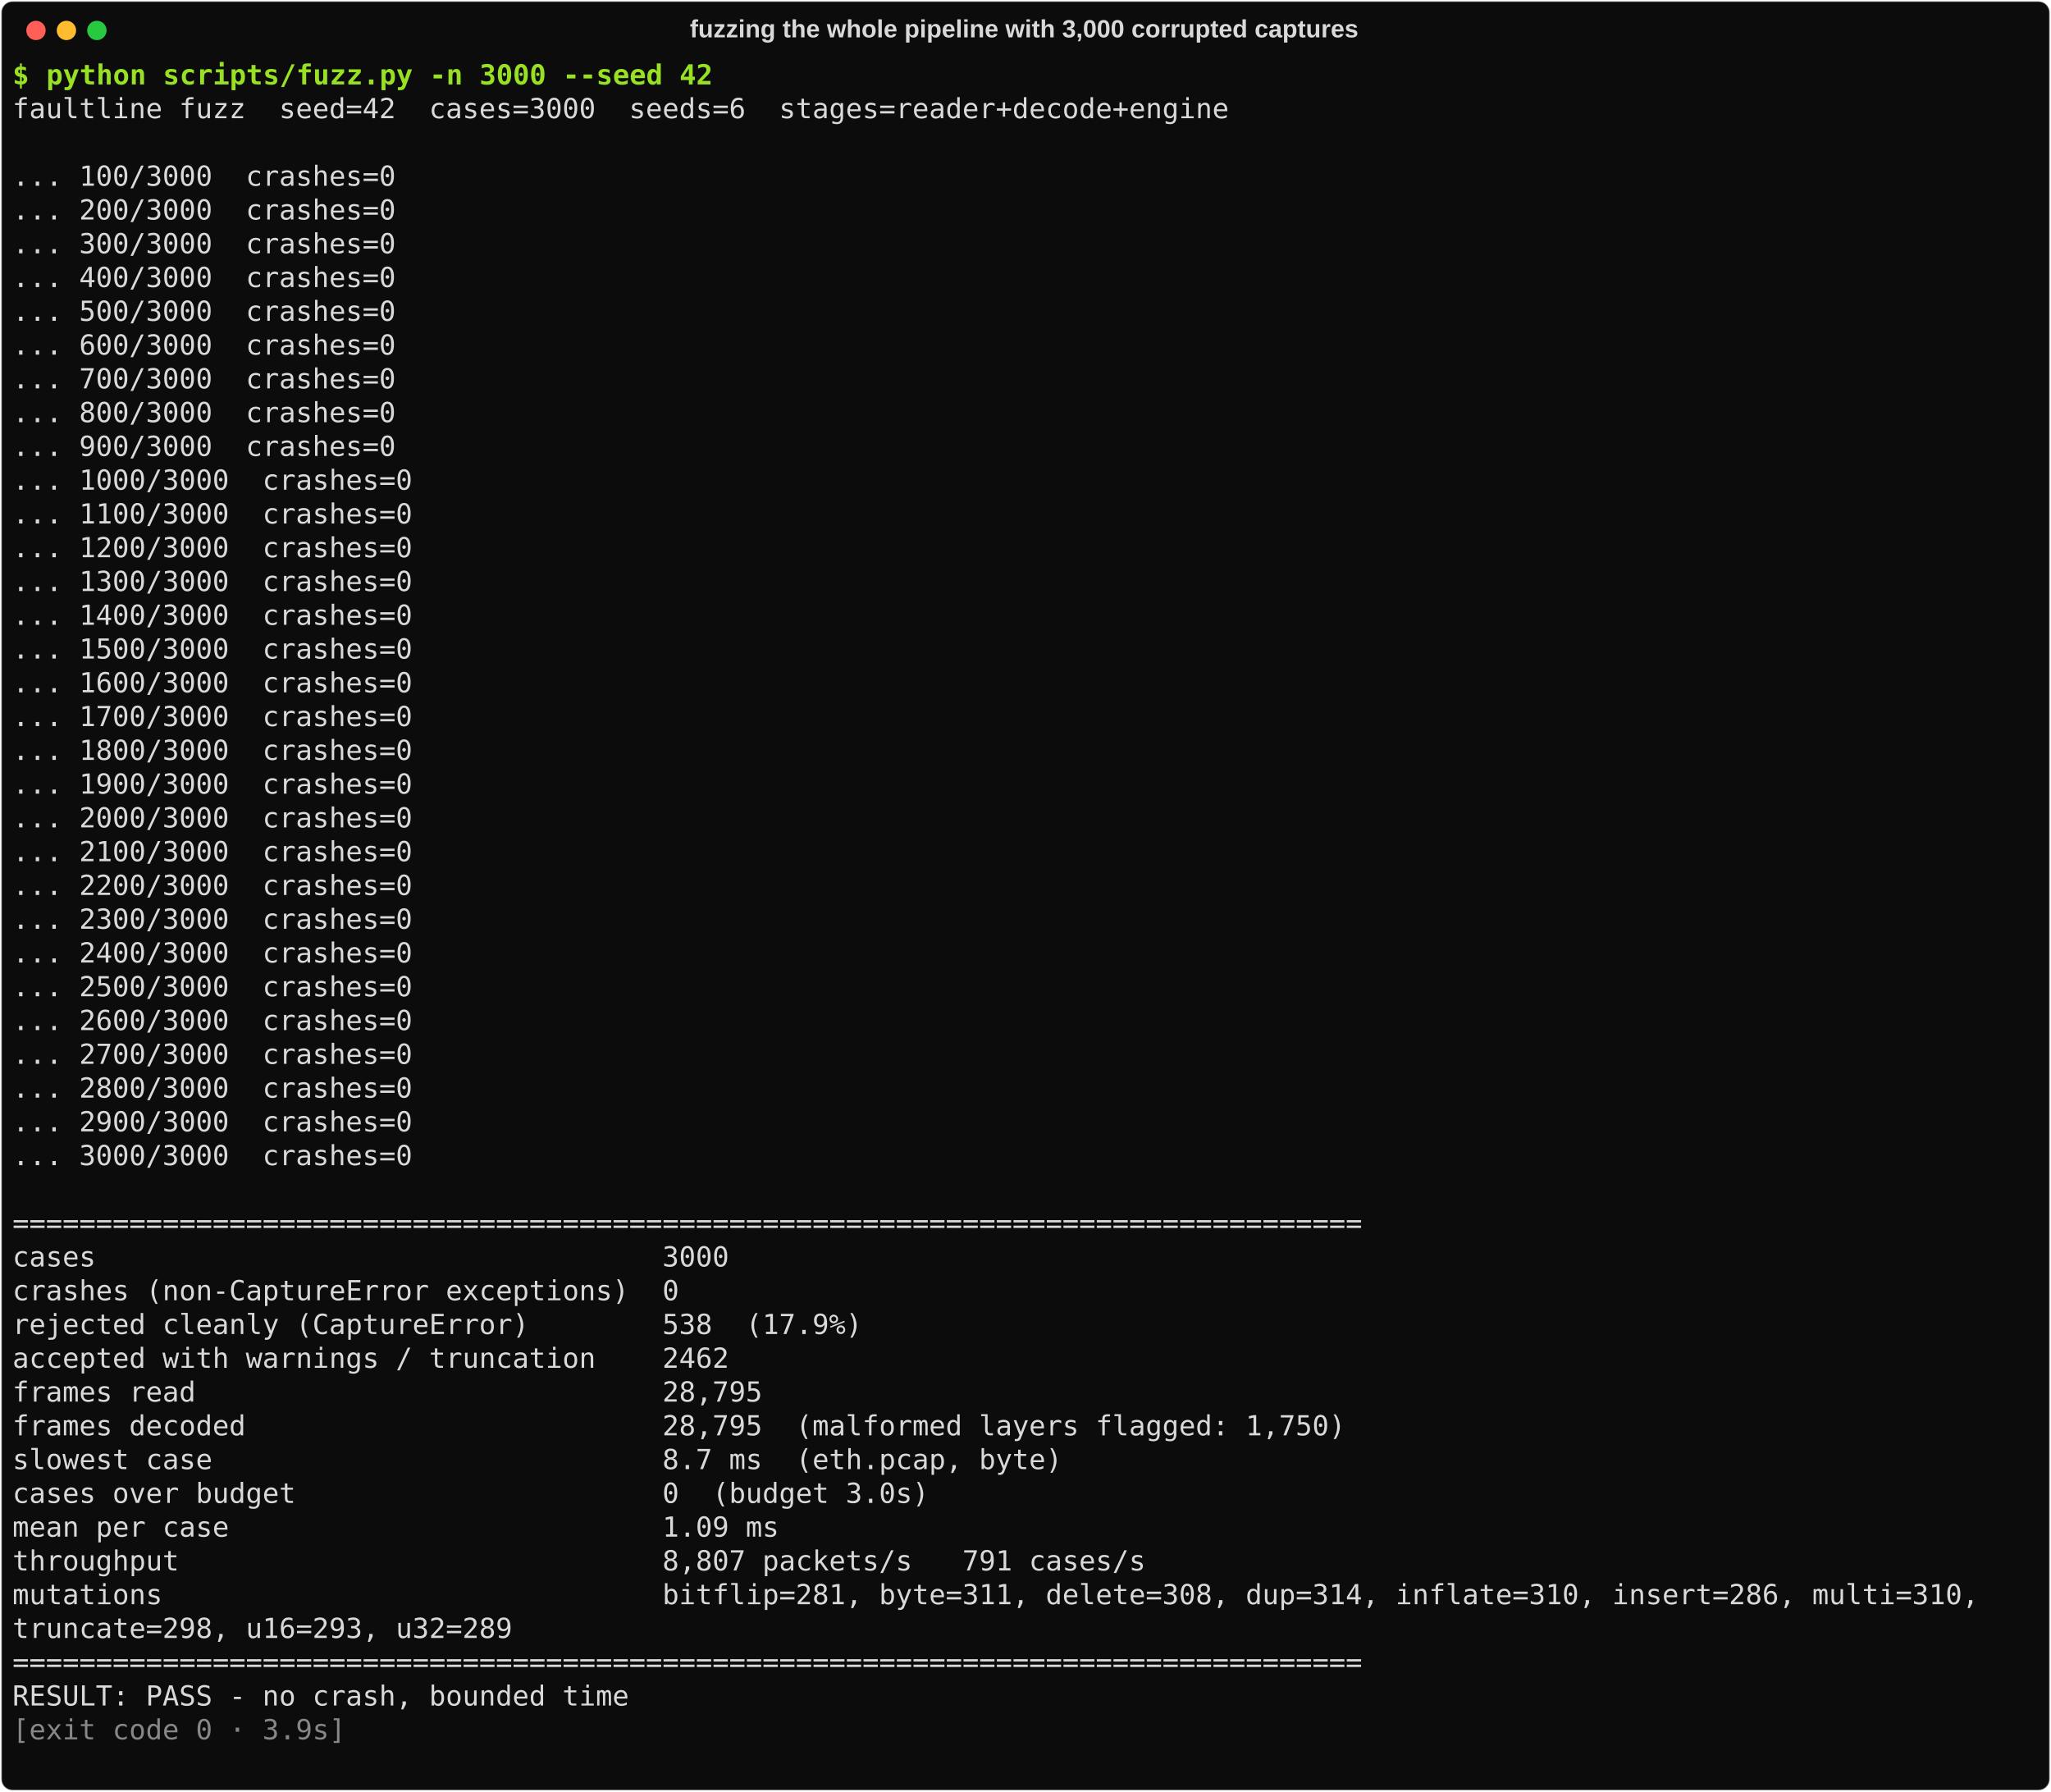
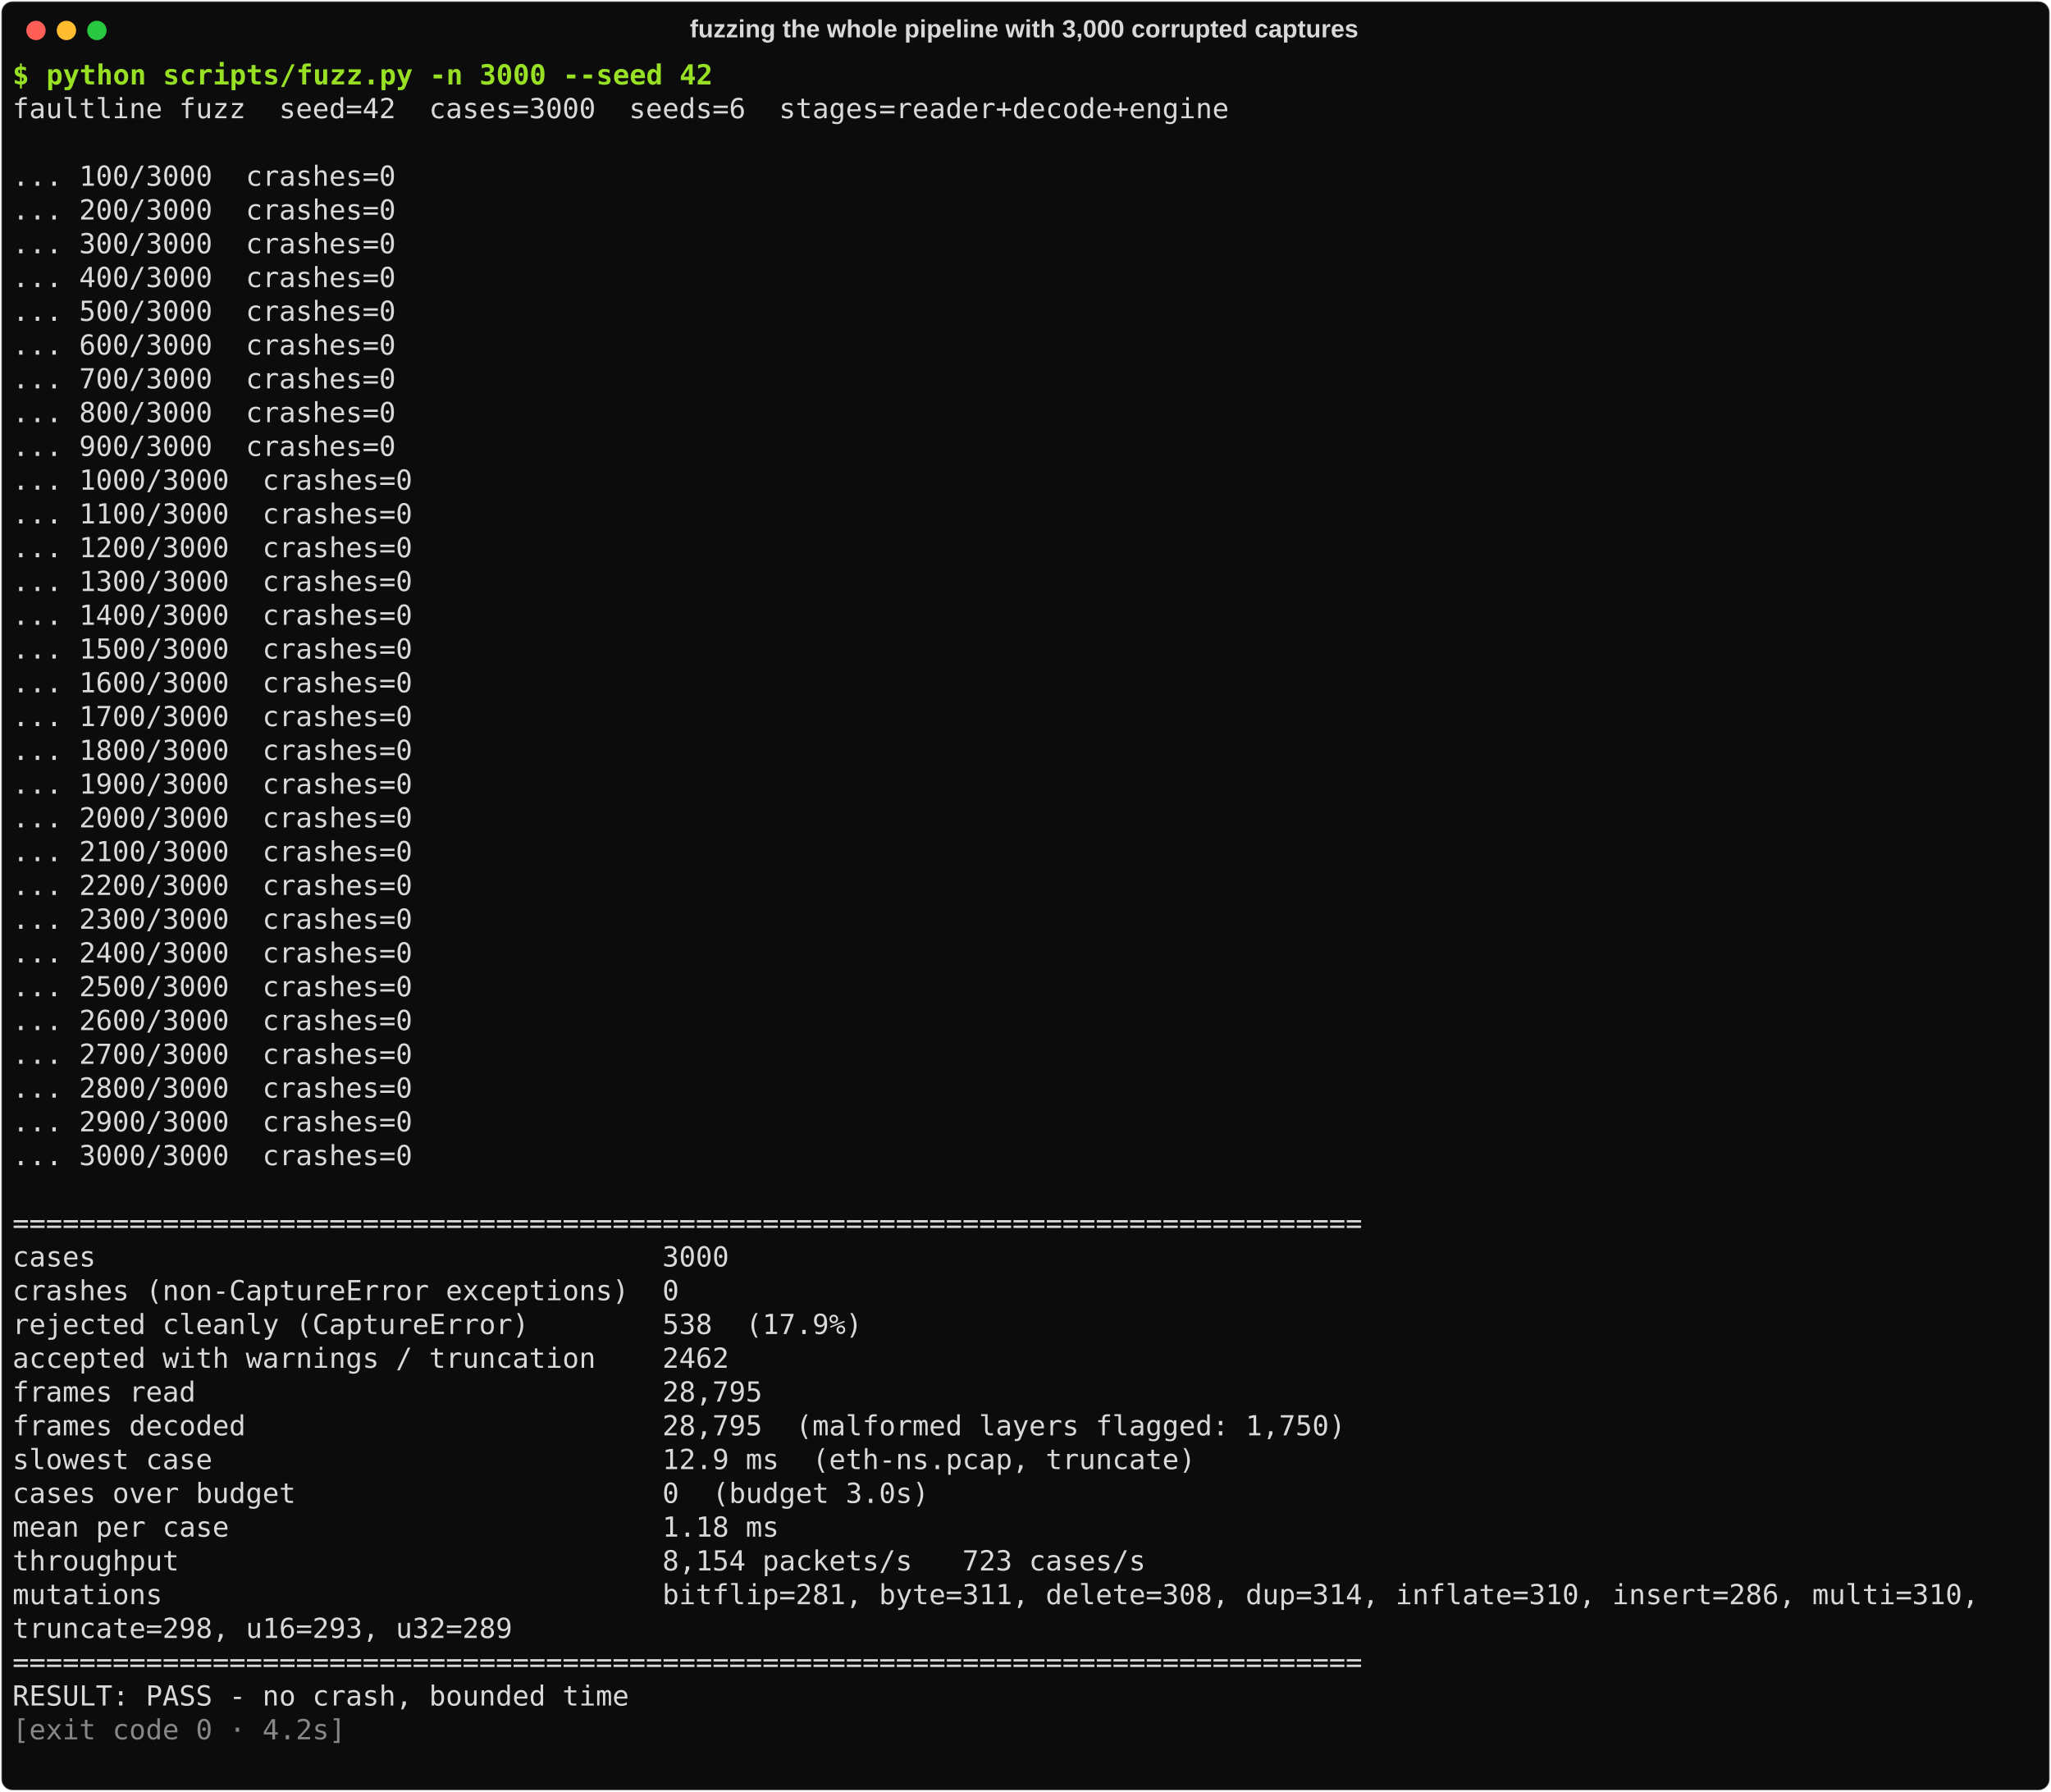
<svg xmlns="http://www.w3.org/2000/svg" class="rich-terminal" viewBox="0 0 1482 1294.4">
  <style>

    @font-face {
        font-family: "Fira Code";
        src: local("FiraCode-Regular"),
                url("https://cdnjs.cloudflare.com/ajax/libs/firacode/6.2.0/woff2/FiraCode-Regular.woff2") format("woff2"),
                url("https://cdnjs.cloudflare.com/ajax/libs/firacode/6.2.0/woff/FiraCode-Regular.woff") format("woff");
        font-style: normal;
        font-weight: 400;
    }
    @font-face {
        font-family: "Fira Code";
        src: local("FiraCode-Bold"),
                url("https://cdnjs.cloudflare.com/ajax/libs/firacode/6.2.0/woff2/FiraCode-Bold.woff2") format("woff2"),
                url("https://cdnjs.cloudflare.com/ajax/libs/firacode/6.2.0/woff/FiraCode-Bold.woff") format("woff");
        font-style: bold;
        font-weight: 700;
    }

-     .terminal-1782026931-matrix {
+     .terminal-3488519568-matrix {
        font-family: Fira Code, monospace;
        font-size: 20px;
        line-height: 24.4px;
        font-variant-east-asian: full-width;
    }

-     .terminal-1782026931-title {
+     .terminal-3488519568-title {
        font-size: 18px;
        font-weight: bold;
        font-family: arial;
    }

-     .terminal-1782026931-r1 { fill: #98e024;font-weight: bold }
- .terminal-1782026931-r2 { fill: #d9d9d9 }
- .terminal-1782026931-r3 { fill: #878787 }
+     .terminal-3488519568-r1 { fill: #98e024;font-weight: bold }
+ .terminal-3488519568-r2 { fill: #d9d9d9 }
+ .terminal-3488519568-r3 { fill: #878787 }
    </style>
  <defs>
-     <clipPath id="terminal-1782026931-clip-terminal">
+     <clipPath id="terminal-3488519568-clip-terminal">
      <rect x="0" y="0" width="1463.0" height="1243.4" />
    </clipPath>
-     <clipPath id="terminal-1782026931-line-0">
+     <clipPath id="terminal-3488519568-line-0">
      <rect x="0" y="1.5" width="1464" height="24.65" />
    </clipPath>
-     <clipPath id="terminal-1782026931-line-1">
+     <clipPath id="terminal-3488519568-line-1">
      <rect x="0" y="25.9" width="1464" height="24.65" />
    </clipPath>
-     <clipPath id="terminal-1782026931-line-2">
+     <clipPath id="terminal-3488519568-line-2">
      <rect x="0" y="50.3" width="1464" height="24.65" />
    </clipPath>
-     <clipPath id="terminal-1782026931-line-3">
+     <clipPath id="terminal-3488519568-line-3">
      <rect x="0" y="74.7" width="1464" height="24.65" />
    </clipPath>
-     <clipPath id="terminal-1782026931-line-4">
+     <clipPath id="terminal-3488519568-line-4">
      <rect x="0" y="99.1" width="1464" height="24.65" />
    </clipPath>
-     <clipPath id="terminal-1782026931-line-5">
+     <clipPath id="terminal-3488519568-line-5">
      <rect x="0" y="123.5" width="1464" height="24.65" />
    </clipPath>
-     <clipPath id="terminal-1782026931-line-6">
+     <clipPath id="terminal-3488519568-line-6">
      <rect x="0" y="147.9" width="1464" height="24.65" />
    </clipPath>
-     <clipPath id="terminal-1782026931-line-7">
+     <clipPath id="terminal-3488519568-line-7">
      <rect x="0" y="172.3" width="1464" height="24.65" />
    </clipPath>
-     <clipPath id="terminal-1782026931-line-8">
+     <clipPath id="terminal-3488519568-line-8">
      <rect x="0" y="196.7" width="1464" height="24.65" />
    </clipPath>
-     <clipPath id="terminal-1782026931-line-9">
+     <clipPath id="terminal-3488519568-line-9">
      <rect x="0" y="221.1" width="1464" height="24.65" />
    </clipPath>
-     <clipPath id="terminal-1782026931-line-10">
+     <clipPath id="terminal-3488519568-line-10">
      <rect x="0" y="245.5" width="1464" height="24.65" />
    </clipPath>
-     <clipPath id="terminal-1782026931-line-11">
+     <clipPath id="terminal-3488519568-line-11">
      <rect x="0" y="269.9" width="1464" height="24.65" />
    </clipPath>
-     <clipPath id="terminal-1782026931-line-12">
+     <clipPath id="terminal-3488519568-line-12">
      <rect x="0" y="294.3" width="1464" height="24.65" />
    </clipPath>
-     <clipPath id="terminal-1782026931-line-13">
+     <clipPath id="terminal-3488519568-line-13">
      <rect x="0" y="318.7" width="1464" height="24.65" />
    </clipPath>
-     <clipPath id="terminal-1782026931-line-14">
+     <clipPath id="terminal-3488519568-line-14">
      <rect x="0" y="343.1" width="1464" height="24.65" />
    </clipPath>
-     <clipPath id="terminal-1782026931-line-15">
+     <clipPath id="terminal-3488519568-line-15">
      <rect x="0" y="367.5" width="1464" height="24.65" />
    </clipPath>
-     <clipPath id="terminal-1782026931-line-16">
+     <clipPath id="terminal-3488519568-line-16">
      <rect x="0" y="391.9" width="1464" height="24.65" />
    </clipPath>
-     <clipPath id="terminal-1782026931-line-17">
+     <clipPath id="terminal-3488519568-line-17">
      <rect x="0" y="416.3" width="1464" height="24.65" />
    </clipPath>
-     <clipPath id="terminal-1782026931-line-18">
+     <clipPath id="terminal-3488519568-line-18">
      <rect x="0" y="440.7" width="1464" height="24.65" />
    </clipPath>
-     <clipPath id="terminal-1782026931-line-19">
+     <clipPath id="terminal-3488519568-line-19">
      <rect x="0" y="465.1" width="1464" height="24.65" />
    </clipPath>
-     <clipPath id="terminal-1782026931-line-20">
+     <clipPath id="terminal-3488519568-line-20">
      <rect x="0" y="489.5" width="1464" height="24.65" />
    </clipPath>
-     <clipPath id="terminal-1782026931-line-21">
+     <clipPath id="terminal-3488519568-line-21">
      <rect x="0" y="513.9" width="1464" height="24.65" />
    </clipPath>
-     <clipPath id="terminal-1782026931-line-22">
+     <clipPath id="terminal-3488519568-line-22">
      <rect x="0" y="538.3" width="1464" height="24.65" />
    </clipPath>
-     <clipPath id="terminal-1782026931-line-23">
+     <clipPath id="terminal-3488519568-line-23">
      <rect x="0" y="562.7" width="1464" height="24.65" />
    </clipPath>
-     <clipPath id="terminal-1782026931-line-24">
+     <clipPath id="terminal-3488519568-line-24">
      <rect x="0" y="587.1" width="1464" height="24.65" />
    </clipPath>
-     <clipPath id="terminal-1782026931-line-25">
+     <clipPath id="terminal-3488519568-line-25">
      <rect x="0" y="611.5" width="1464" height="24.65" />
    </clipPath>
-     <clipPath id="terminal-1782026931-line-26">
+     <clipPath id="terminal-3488519568-line-26">
      <rect x="0" y="635.9" width="1464" height="24.65" />
    </clipPath>
-     <clipPath id="terminal-1782026931-line-27">
+     <clipPath id="terminal-3488519568-line-27">
      <rect x="0" y="660.3" width="1464" height="24.65" />
    </clipPath>
-     <clipPath id="terminal-1782026931-line-28">
+     <clipPath id="terminal-3488519568-line-28">
      <rect x="0" y="684.7" width="1464" height="24.65" />
    </clipPath>
-     <clipPath id="terminal-1782026931-line-29">
+     <clipPath id="terminal-3488519568-line-29">
      <rect x="0" y="709.1" width="1464" height="24.65" />
    </clipPath>
-     <clipPath id="terminal-1782026931-line-30">
+     <clipPath id="terminal-3488519568-line-30">
      <rect x="0" y="733.5" width="1464" height="24.65" />
    </clipPath>
-     <clipPath id="terminal-1782026931-line-31">
+     <clipPath id="terminal-3488519568-line-31">
      <rect x="0" y="757.9" width="1464" height="24.65" />
    </clipPath>
-     <clipPath id="terminal-1782026931-line-32">
+     <clipPath id="terminal-3488519568-line-32">
      <rect x="0" y="782.3" width="1464" height="24.65" />
    </clipPath>
-     <clipPath id="terminal-1782026931-line-33">
+     <clipPath id="terminal-3488519568-line-33">
      <rect x="0" y="806.7" width="1464" height="24.65" />
    </clipPath>
-     <clipPath id="terminal-1782026931-line-34">
+     <clipPath id="terminal-3488519568-line-34">
      <rect x="0" y="831.1" width="1464" height="24.65" />
    </clipPath>
-     <clipPath id="terminal-1782026931-line-35">
+     <clipPath id="terminal-3488519568-line-35">
      <rect x="0" y="855.5" width="1464" height="24.65" />
    </clipPath>
-     <clipPath id="terminal-1782026931-line-36">
+     <clipPath id="terminal-3488519568-line-36">
      <rect x="0" y="879.9" width="1464" height="24.65" />
    </clipPath>
-     <clipPath id="terminal-1782026931-line-37">
+     <clipPath id="terminal-3488519568-line-37">
      <rect x="0" y="904.3" width="1464" height="24.65" />
    </clipPath>
-     <clipPath id="terminal-1782026931-line-38">
+     <clipPath id="terminal-3488519568-line-38">
      <rect x="0" y="928.7" width="1464" height="24.65" />
    </clipPath>
-     <clipPath id="terminal-1782026931-line-39">
+     <clipPath id="terminal-3488519568-line-39">
      <rect x="0" y="953.1" width="1464" height="24.65" />
    </clipPath>
-     <clipPath id="terminal-1782026931-line-40">
+     <clipPath id="terminal-3488519568-line-40">
      <rect x="0" y="977.5" width="1464" height="24.65" />
    </clipPath>
-     <clipPath id="terminal-1782026931-line-41">
+     <clipPath id="terminal-3488519568-line-41">
      <rect x="0" y="1001.9" width="1464" height="24.65" />
    </clipPath>
-     <clipPath id="terminal-1782026931-line-42">
+     <clipPath id="terminal-3488519568-line-42">
      <rect x="0" y="1026.3" width="1464" height="24.65" />
    </clipPath>
-     <clipPath id="terminal-1782026931-line-43">
+     <clipPath id="terminal-3488519568-line-43">
      <rect x="0" y="1050.7" width="1464" height="24.65" />
    </clipPath>
-     <clipPath id="terminal-1782026931-line-44">
+     <clipPath id="terminal-3488519568-line-44">
      <rect x="0" y="1075.1" width="1464" height="24.65" />
    </clipPath>
-     <clipPath id="terminal-1782026931-line-45">
+     <clipPath id="terminal-3488519568-line-45">
      <rect x="0" y="1099.5" width="1464" height="24.65" />
    </clipPath>
-     <clipPath id="terminal-1782026931-line-46">
+     <clipPath id="terminal-3488519568-line-46">
      <rect x="0" y="1123.9" width="1464" height="24.65" />
    </clipPath>
-     <clipPath id="terminal-1782026931-line-47">
+     <clipPath id="terminal-3488519568-line-47">
      <rect x="0" y="1148.3" width="1464" height="24.65" />
    </clipPath>
-     <clipPath id="terminal-1782026931-line-48">
+     <clipPath id="terminal-3488519568-line-48">
      <rect x="0" y="1172.7" width="1464" height="24.65" />
    </clipPath>
-     <clipPath id="terminal-1782026931-line-49">
+     <clipPath id="terminal-3488519568-line-49">
      <rect x="0" y="1197.1" width="1464" height="24.65" />
    </clipPath>
  </defs>
  <rect fill="#0c0c0c" stroke="rgba(255,255,255,0.35)" stroke-width="1" x="1" y="1" width="1480" height="1292.4" rx="8" />
-   <text class="terminal-1782026931-title" fill="#d9d9d9" text-anchor="middle" x="740" y="27">fuzzing the whole pipeline with 3,000 corrupted captures</text>
+   <text class="terminal-3488519568-title" fill="#d9d9d9" text-anchor="middle" x="740" y="27">fuzzing the whole pipeline with 3,000 corrupted captures</text>
  <g transform="translate(26,22)">
    <circle cx="0" cy="0" r="7" fill="#ff5f57" />
    <circle cx="22" cy="0" r="7" fill="#febc2e" />
    <circle cx="44" cy="0" r="7" fill="#28c840" />
  </g>
-   <g transform="translate(9, 41)" clip-path="url(#terminal-1782026931-clip-terminal)">
-     <g class="terminal-1782026931-matrix">
-       <text class="terminal-1782026931-r1" x="0" y="20" textLength="24.4" clip-path="url(#terminal-1782026931-line-0)">$ </text>
-       <text class="terminal-1782026931-r1" x="24.4" y="20" textLength="488" clip-path="url(#terminal-1782026931-line-0)">python scripts/fuzz.py -n 3000 --seed 42</text>
-       <text class="terminal-1782026931-r2" x="1464" y="20" textLength="12.2" clip-path="url(#terminal-1782026931-line-0)">
- </text>
-       <text class="terminal-1782026931-r2" x="0" y="44.4" textLength="890.6" clip-path="url(#terminal-1782026931-line-1)">faultline fuzz  seed=42  cases=3000  seeds=6  stages=reader+decode+engine</text>
-       <text class="terminal-1782026931-r2" x="1464" y="44.4" textLength="12.2" clip-path="url(#terminal-1782026931-line-1)">
- </text>
-       <text class="terminal-1782026931-r2" x="1464" y="68.8" textLength="12.2" clip-path="url(#terminal-1782026931-line-2)">
- </text>
-       <text class="terminal-1782026931-r2" x="0" y="93.2" textLength="305" clip-path="url(#terminal-1782026931-line-3)">  ... 100/3000  crashes=0</text>
-       <text class="terminal-1782026931-r2" x="1464" y="93.2" textLength="12.2" clip-path="url(#terminal-1782026931-line-3)">
- </text>
-       <text class="terminal-1782026931-r2" x="0" y="117.6" textLength="305" clip-path="url(#terminal-1782026931-line-4)">  ... 200/3000  crashes=0</text>
-       <text class="terminal-1782026931-r2" x="1464" y="117.6" textLength="12.2" clip-path="url(#terminal-1782026931-line-4)">
- </text>
-       <text class="terminal-1782026931-r2" x="0" y="142" textLength="305" clip-path="url(#terminal-1782026931-line-5)">  ... 300/3000  crashes=0</text>
-       <text class="terminal-1782026931-r2" x="1464" y="142" textLength="12.2" clip-path="url(#terminal-1782026931-line-5)">
- </text>
-       <text class="terminal-1782026931-r2" x="0" y="166.4" textLength="305" clip-path="url(#terminal-1782026931-line-6)">  ... 400/3000  crashes=0</text>
-       <text class="terminal-1782026931-r2" x="1464" y="166.4" textLength="12.2" clip-path="url(#terminal-1782026931-line-6)">
- </text>
-       <text class="terminal-1782026931-r2" x="0" y="190.8" textLength="305" clip-path="url(#terminal-1782026931-line-7)">  ... 500/3000  crashes=0</text>
-       <text class="terminal-1782026931-r2" x="1464" y="190.8" textLength="12.2" clip-path="url(#terminal-1782026931-line-7)">
- </text>
-       <text class="terminal-1782026931-r2" x="0" y="215.2" textLength="305" clip-path="url(#terminal-1782026931-line-8)">  ... 600/3000  crashes=0</text>
-       <text class="terminal-1782026931-r2" x="1464" y="215.2" textLength="12.2" clip-path="url(#terminal-1782026931-line-8)">
- </text>
-       <text class="terminal-1782026931-r2" x="0" y="239.6" textLength="305" clip-path="url(#terminal-1782026931-line-9)">  ... 700/3000  crashes=0</text>
-       <text class="terminal-1782026931-r2" x="1464" y="239.6" textLength="12.2" clip-path="url(#terminal-1782026931-line-9)">
- </text>
-       <text class="terminal-1782026931-r2" x="0" y="264" textLength="305" clip-path="url(#terminal-1782026931-line-10)">  ... 800/3000  crashes=0</text>
-       <text class="terminal-1782026931-r2" x="1464" y="264" textLength="12.2" clip-path="url(#terminal-1782026931-line-10)">
- </text>
-       <text class="terminal-1782026931-r2" x="0" y="288.4" textLength="305" clip-path="url(#terminal-1782026931-line-11)">  ... 900/3000  crashes=0</text>
-       <text class="terminal-1782026931-r2" x="1464" y="288.4" textLength="12.2" clip-path="url(#terminal-1782026931-line-11)">
- </text>
-       <text class="terminal-1782026931-r2" x="0" y="312.8" textLength="317.2" clip-path="url(#terminal-1782026931-line-12)">  ... 1000/3000  crashes=0</text>
-       <text class="terminal-1782026931-r2" x="1464" y="312.8" textLength="12.2" clip-path="url(#terminal-1782026931-line-12)">
- </text>
-       <text class="terminal-1782026931-r2" x="0" y="337.2" textLength="317.2" clip-path="url(#terminal-1782026931-line-13)">  ... 1100/3000  crashes=0</text>
-       <text class="terminal-1782026931-r2" x="1464" y="337.2" textLength="12.2" clip-path="url(#terminal-1782026931-line-13)">
- </text>
-       <text class="terminal-1782026931-r2" x="0" y="361.6" textLength="317.2" clip-path="url(#terminal-1782026931-line-14)">  ... 1200/3000  crashes=0</text>
-       <text class="terminal-1782026931-r2" x="1464" y="361.6" textLength="12.2" clip-path="url(#terminal-1782026931-line-14)">
- </text>
-       <text class="terminal-1782026931-r2" x="0" y="386" textLength="317.2" clip-path="url(#terminal-1782026931-line-15)">  ... 1300/3000  crashes=0</text>
-       <text class="terminal-1782026931-r2" x="1464" y="386" textLength="12.2" clip-path="url(#terminal-1782026931-line-15)">
- </text>
-       <text class="terminal-1782026931-r2" x="0" y="410.4" textLength="317.2" clip-path="url(#terminal-1782026931-line-16)">  ... 1400/3000  crashes=0</text>
-       <text class="terminal-1782026931-r2" x="1464" y="410.4" textLength="12.2" clip-path="url(#terminal-1782026931-line-16)">
- </text>
-       <text class="terminal-1782026931-r2" x="0" y="434.8" textLength="317.2" clip-path="url(#terminal-1782026931-line-17)">  ... 1500/3000  crashes=0</text>
-       <text class="terminal-1782026931-r2" x="1464" y="434.8" textLength="12.2" clip-path="url(#terminal-1782026931-line-17)">
- </text>
-       <text class="terminal-1782026931-r2" x="0" y="459.2" textLength="317.2" clip-path="url(#terminal-1782026931-line-18)">  ... 1600/3000  crashes=0</text>
-       <text class="terminal-1782026931-r2" x="1464" y="459.2" textLength="12.2" clip-path="url(#terminal-1782026931-line-18)">
- </text>
-       <text class="terminal-1782026931-r2" x="0" y="483.6" textLength="317.2" clip-path="url(#terminal-1782026931-line-19)">  ... 1700/3000  crashes=0</text>
-       <text class="terminal-1782026931-r2" x="1464" y="483.6" textLength="12.2" clip-path="url(#terminal-1782026931-line-19)">
- </text>
-       <text class="terminal-1782026931-r2" x="0" y="508" textLength="317.2" clip-path="url(#terminal-1782026931-line-20)">  ... 1800/3000  crashes=0</text>
-       <text class="terminal-1782026931-r2" x="1464" y="508" textLength="12.2" clip-path="url(#terminal-1782026931-line-20)">
- </text>
-       <text class="terminal-1782026931-r2" x="0" y="532.4" textLength="317.2" clip-path="url(#terminal-1782026931-line-21)">  ... 1900/3000  crashes=0</text>
-       <text class="terminal-1782026931-r2" x="1464" y="532.4" textLength="12.2" clip-path="url(#terminal-1782026931-line-21)">
- </text>
-       <text class="terminal-1782026931-r2" x="0" y="556.8" textLength="317.2" clip-path="url(#terminal-1782026931-line-22)">  ... 2000/3000  crashes=0</text>
-       <text class="terminal-1782026931-r2" x="1464" y="556.8" textLength="12.2" clip-path="url(#terminal-1782026931-line-22)">
- </text>
-       <text class="terminal-1782026931-r2" x="0" y="581.2" textLength="317.2" clip-path="url(#terminal-1782026931-line-23)">  ... 2100/3000  crashes=0</text>
-       <text class="terminal-1782026931-r2" x="1464" y="581.2" textLength="12.2" clip-path="url(#terminal-1782026931-line-23)">
- </text>
-       <text class="terminal-1782026931-r2" x="0" y="605.6" textLength="317.2" clip-path="url(#terminal-1782026931-line-24)">  ... 2200/3000  crashes=0</text>
-       <text class="terminal-1782026931-r2" x="1464" y="605.6" textLength="12.2" clip-path="url(#terminal-1782026931-line-24)">
- </text>
-       <text class="terminal-1782026931-r2" x="0" y="630" textLength="317.2" clip-path="url(#terminal-1782026931-line-25)">  ... 2300/3000  crashes=0</text>
-       <text class="terminal-1782026931-r2" x="1464" y="630" textLength="12.2" clip-path="url(#terminal-1782026931-line-25)">
- </text>
-       <text class="terminal-1782026931-r2" x="0" y="654.4" textLength="317.2" clip-path="url(#terminal-1782026931-line-26)">  ... 2400/3000  crashes=0</text>
-       <text class="terminal-1782026931-r2" x="1464" y="654.4" textLength="12.2" clip-path="url(#terminal-1782026931-line-26)">
- </text>
-       <text class="terminal-1782026931-r2" x="0" y="678.8" textLength="317.2" clip-path="url(#terminal-1782026931-line-27)">  ... 2500/3000  crashes=0</text>
-       <text class="terminal-1782026931-r2" x="1464" y="678.8" textLength="12.2" clip-path="url(#terminal-1782026931-line-27)">
- </text>
-       <text class="terminal-1782026931-r2" x="0" y="703.2" textLength="317.2" clip-path="url(#terminal-1782026931-line-28)">  ... 2600/3000  crashes=0</text>
-       <text class="terminal-1782026931-r2" x="1464" y="703.2" textLength="12.2" clip-path="url(#terminal-1782026931-line-28)">
- </text>
-       <text class="terminal-1782026931-r2" x="0" y="727.6" textLength="317.2" clip-path="url(#terminal-1782026931-line-29)">  ... 2700/3000  crashes=0</text>
-       <text class="terminal-1782026931-r2" x="1464" y="727.6" textLength="12.2" clip-path="url(#terminal-1782026931-line-29)">
- </text>
-       <text class="terminal-1782026931-r2" x="0" y="752" textLength="317.2" clip-path="url(#terminal-1782026931-line-30)">  ... 2800/3000  crashes=0</text>
-       <text class="terminal-1782026931-r2" x="1464" y="752" textLength="12.2" clip-path="url(#terminal-1782026931-line-30)">
- </text>
-       <text class="terminal-1782026931-r2" x="0" y="776.4" textLength="317.2" clip-path="url(#terminal-1782026931-line-31)">  ... 2900/3000  crashes=0</text>
-       <text class="terminal-1782026931-r2" x="1464" y="776.4" textLength="12.2" clip-path="url(#terminal-1782026931-line-31)">
- </text>
-       <text class="terminal-1782026931-r2" x="0" y="800.8" textLength="317.2" clip-path="url(#terminal-1782026931-line-32)">  ... 3000/3000  crashes=0</text>
-       <text class="terminal-1782026931-r2" x="1464" y="800.8" textLength="12.2" clip-path="url(#terminal-1782026931-line-32)">
- </text>
-       <text class="terminal-1782026931-r2" x="1464" y="825.2" textLength="12.2" clip-path="url(#terminal-1782026931-line-33)">
- </text>
-       <text class="terminal-1782026931-r2" x="0" y="849.6" textLength="988.2" clip-path="url(#terminal-1782026931-line-34)">=================================================================================</text>
-       <text class="terminal-1782026931-r2" x="1464" y="849.6" textLength="12.2" clip-path="url(#terminal-1782026931-line-34)">
- </text>
-       <text class="terminal-1782026931-r2" x="0" y="874" textLength="524.6" clip-path="url(#terminal-1782026931-line-35)">cases                                  3000</text>
-       <text class="terminal-1782026931-r2" x="1464" y="874" textLength="12.2" clip-path="url(#terminal-1782026931-line-35)">
- </text>
-       <text class="terminal-1782026931-r2" x="0" y="898.4" textLength="488" clip-path="url(#terminal-1782026931-line-36)">crashes (non-CaptureError exceptions)  0</text>
-       <text class="terminal-1782026931-r2" x="1464" y="898.4" textLength="12.2" clip-path="url(#terminal-1782026931-line-36)">
- </text>
-       <text class="terminal-1782026931-r2" x="0" y="922.8" textLength="622.2" clip-path="url(#terminal-1782026931-line-37)">rejected cleanly (CaptureError)        538  (17.9%)</text>
-       <text class="terminal-1782026931-r2" x="1464" y="922.8" textLength="12.2" clip-path="url(#terminal-1782026931-line-37)">
- </text>
-       <text class="terminal-1782026931-r2" x="0" y="947.2" textLength="524.6" clip-path="url(#terminal-1782026931-line-38)">accepted with warnings / truncation    2462</text>
-       <text class="terminal-1782026931-r2" x="1464" y="947.2" textLength="12.2" clip-path="url(#terminal-1782026931-line-38)">
- </text>
-       <text class="terminal-1782026931-r2" x="0" y="971.6" textLength="549" clip-path="url(#terminal-1782026931-line-39)">frames read                            28,795</text>
-       <text class="terminal-1782026931-r2" x="1464" y="971.6" textLength="12.2" clip-path="url(#terminal-1782026931-line-39)">
- </text>
-       <text class="terminal-1782026931-r2" x="0" y="996" textLength="976" clip-path="url(#terminal-1782026931-line-40)">frames decoded                         28,795  (malformed layers flagged: 1,750)</text>
-       <text class="terminal-1782026931-r2" x="1464" y="996" textLength="12.2" clip-path="url(#terminal-1782026931-line-40)">
- </text>
-       <text class="terminal-1782026931-r2" x="0" y="1020.4" textLength="768.6" clip-path="url(#terminal-1782026931-line-41)">slowest case                           8.7 ms  (eth.pcap, byte)</text>
-       <text class="terminal-1782026931-r2" x="1464" y="1020.4" textLength="12.2" clip-path="url(#terminal-1782026931-line-41)">
- </text>
-       <text class="terminal-1782026931-r2" x="0" y="1044.8" textLength="671" clip-path="url(#terminal-1782026931-line-42)">cases over budget                      0  (budget 3.0s)</text>
-       <text class="terminal-1782026931-r2" x="1464" y="1044.8" textLength="12.2" clip-path="url(#terminal-1782026931-line-42)">
- </text>
-       <text class="terminal-1782026931-r2" x="0" y="1069.2" textLength="561.2" clip-path="url(#terminal-1782026931-line-43)">mean per case                          1.09 ms</text>
-       <text class="terminal-1782026931-r2" x="1464" y="1069.2" textLength="12.2" clip-path="url(#terminal-1782026931-line-43)">
- </text>
-       <text class="terminal-1782026931-r2" x="0" y="1093.6" textLength="829.6" clip-path="url(#terminal-1782026931-line-44)">throughput                             8,807 packets/s   791 cases/s</text>
-       <text class="terminal-1782026931-r2" x="1464" y="1093.6" textLength="12.2" clip-path="url(#terminal-1782026931-line-44)">
- </text>
-       <text class="terminal-1782026931-r2" x="0" y="1118" textLength="1451.8" clip-path="url(#terminal-1782026931-line-45)">mutations                              bitflip=281, byte=311, delete=308, dup=314, inflate=310, insert=286, multi=310, </text>
-       <text class="terminal-1782026931-r2" x="1464" y="1118" textLength="12.2" clip-path="url(#terminal-1782026931-line-45)">
- </text>
-       <text class="terminal-1782026931-r2" x="0" y="1142.4" textLength="366" clip-path="url(#terminal-1782026931-line-46)">truncate=298, u16=293, u32=289</text>
-       <text class="terminal-1782026931-r2" x="1464" y="1142.4" textLength="12.2" clip-path="url(#terminal-1782026931-line-46)">
- </text>
-       <text class="terminal-1782026931-r2" x="0" y="1166.8" textLength="988.2" clip-path="url(#terminal-1782026931-line-47)">=================================================================================</text>
-       <text class="terminal-1782026931-r2" x="1464" y="1166.8" textLength="12.2" clip-path="url(#terminal-1782026931-line-47)">
- </text>
-       <text class="terminal-1782026931-r2" x="0" y="1191.2" textLength="451.4" clip-path="url(#terminal-1782026931-line-48)">RESULT: PASS - no crash, bounded time</text>
-       <text class="terminal-1782026931-r2" x="1464" y="1191.2" textLength="12.2" clip-path="url(#terminal-1782026931-line-48)">
- </text>
-       <text class="terminal-1782026931-r3" x="0" y="1215.6" textLength="244" clip-path="url(#terminal-1782026931-line-49)">[exit code 0 · 3.9s]</text>
-       <text class="terminal-1782026931-r2" x="1464" y="1215.6" textLength="12.2" clip-path="url(#terminal-1782026931-line-49)">
- </text>
-       <text class="terminal-1782026931-r2" x="1464" y="1240" textLength="12.2" clip-path="url(#terminal-1782026931-line-50)">
+   <g transform="translate(9, 41)" clip-path="url(#terminal-3488519568-clip-terminal)">
+     <g class="terminal-3488519568-matrix">
+       <text class="terminal-3488519568-r1" x="0" y="20" textLength="24.4" clip-path="url(#terminal-3488519568-line-0)">$ </text>
+       <text class="terminal-3488519568-r1" x="24.4" y="20" textLength="488" clip-path="url(#terminal-3488519568-line-0)">python scripts/fuzz.py -n 3000 --seed 42</text>
+       <text class="terminal-3488519568-r2" x="1464" y="20" textLength="12.2" clip-path="url(#terminal-3488519568-line-0)">
+ </text>
+       <text class="terminal-3488519568-r2" x="0" y="44.4" textLength="890.6" clip-path="url(#terminal-3488519568-line-1)">faultline fuzz  seed=42  cases=3000  seeds=6  stages=reader+decode+engine</text>
+       <text class="terminal-3488519568-r2" x="1464" y="44.4" textLength="12.2" clip-path="url(#terminal-3488519568-line-1)">
+ </text>
+       <text class="terminal-3488519568-r2" x="1464" y="68.8" textLength="12.2" clip-path="url(#terminal-3488519568-line-2)">
+ </text>
+       <text class="terminal-3488519568-r2" x="0" y="93.2" textLength="305" clip-path="url(#terminal-3488519568-line-3)">  ... 100/3000  crashes=0</text>
+       <text class="terminal-3488519568-r2" x="1464" y="93.2" textLength="12.2" clip-path="url(#terminal-3488519568-line-3)">
+ </text>
+       <text class="terminal-3488519568-r2" x="0" y="117.6" textLength="305" clip-path="url(#terminal-3488519568-line-4)">  ... 200/3000  crashes=0</text>
+       <text class="terminal-3488519568-r2" x="1464" y="117.6" textLength="12.2" clip-path="url(#terminal-3488519568-line-4)">
+ </text>
+       <text class="terminal-3488519568-r2" x="0" y="142" textLength="305" clip-path="url(#terminal-3488519568-line-5)">  ... 300/3000  crashes=0</text>
+       <text class="terminal-3488519568-r2" x="1464" y="142" textLength="12.2" clip-path="url(#terminal-3488519568-line-5)">
+ </text>
+       <text class="terminal-3488519568-r2" x="0" y="166.4" textLength="305" clip-path="url(#terminal-3488519568-line-6)">  ... 400/3000  crashes=0</text>
+       <text class="terminal-3488519568-r2" x="1464" y="166.4" textLength="12.2" clip-path="url(#terminal-3488519568-line-6)">
+ </text>
+       <text class="terminal-3488519568-r2" x="0" y="190.8" textLength="305" clip-path="url(#terminal-3488519568-line-7)">  ... 500/3000  crashes=0</text>
+       <text class="terminal-3488519568-r2" x="1464" y="190.8" textLength="12.2" clip-path="url(#terminal-3488519568-line-7)">
+ </text>
+       <text class="terminal-3488519568-r2" x="0" y="215.2" textLength="305" clip-path="url(#terminal-3488519568-line-8)">  ... 600/3000  crashes=0</text>
+       <text class="terminal-3488519568-r2" x="1464" y="215.2" textLength="12.2" clip-path="url(#terminal-3488519568-line-8)">
+ </text>
+       <text class="terminal-3488519568-r2" x="0" y="239.6" textLength="305" clip-path="url(#terminal-3488519568-line-9)">  ... 700/3000  crashes=0</text>
+       <text class="terminal-3488519568-r2" x="1464" y="239.6" textLength="12.2" clip-path="url(#terminal-3488519568-line-9)">
+ </text>
+       <text class="terminal-3488519568-r2" x="0" y="264" textLength="305" clip-path="url(#terminal-3488519568-line-10)">  ... 800/3000  crashes=0</text>
+       <text class="terminal-3488519568-r2" x="1464" y="264" textLength="12.2" clip-path="url(#terminal-3488519568-line-10)">
+ </text>
+       <text class="terminal-3488519568-r2" x="0" y="288.4" textLength="305" clip-path="url(#terminal-3488519568-line-11)">  ... 900/3000  crashes=0</text>
+       <text class="terminal-3488519568-r2" x="1464" y="288.4" textLength="12.2" clip-path="url(#terminal-3488519568-line-11)">
+ </text>
+       <text class="terminal-3488519568-r2" x="0" y="312.8" textLength="317.2" clip-path="url(#terminal-3488519568-line-12)">  ... 1000/3000  crashes=0</text>
+       <text class="terminal-3488519568-r2" x="1464" y="312.8" textLength="12.2" clip-path="url(#terminal-3488519568-line-12)">
+ </text>
+       <text class="terminal-3488519568-r2" x="0" y="337.2" textLength="317.2" clip-path="url(#terminal-3488519568-line-13)">  ... 1100/3000  crashes=0</text>
+       <text class="terminal-3488519568-r2" x="1464" y="337.2" textLength="12.2" clip-path="url(#terminal-3488519568-line-13)">
+ </text>
+       <text class="terminal-3488519568-r2" x="0" y="361.6" textLength="317.2" clip-path="url(#terminal-3488519568-line-14)">  ... 1200/3000  crashes=0</text>
+       <text class="terminal-3488519568-r2" x="1464" y="361.6" textLength="12.2" clip-path="url(#terminal-3488519568-line-14)">
+ </text>
+       <text class="terminal-3488519568-r2" x="0" y="386" textLength="317.2" clip-path="url(#terminal-3488519568-line-15)">  ... 1300/3000  crashes=0</text>
+       <text class="terminal-3488519568-r2" x="1464" y="386" textLength="12.2" clip-path="url(#terminal-3488519568-line-15)">
+ </text>
+       <text class="terminal-3488519568-r2" x="0" y="410.4" textLength="317.2" clip-path="url(#terminal-3488519568-line-16)">  ... 1400/3000  crashes=0</text>
+       <text class="terminal-3488519568-r2" x="1464" y="410.4" textLength="12.2" clip-path="url(#terminal-3488519568-line-16)">
+ </text>
+       <text class="terminal-3488519568-r2" x="0" y="434.8" textLength="317.2" clip-path="url(#terminal-3488519568-line-17)">  ... 1500/3000  crashes=0</text>
+       <text class="terminal-3488519568-r2" x="1464" y="434.8" textLength="12.2" clip-path="url(#terminal-3488519568-line-17)">
+ </text>
+       <text class="terminal-3488519568-r2" x="0" y="459.2" textLength="317.2" clip-path="url(#terminal-3488519568-line-18)">  ... 1600/3000  crashes=0</text>
+       <text class="terminal-3488519568-r2" x="1464" y="459.2" textLength="12.2" clip-path="url(#terminal-3488519568-line-18)">
+ </text>
+       <text class="terminal-3488519568-r2" x="0" y="483.6" textLength="317.2" clip-path="url(#terminal-3488519568-line-19)">  ... 1700/3000  crashes=0</text>
+       <text class="terminal-3488519568-r2" x="1464" y="483.6" textLength="12.2" clip-path="url(#terminal-3488519568-line-19)">
+ </text>
+       <text class="terminal-3488519568-r2" x="0" y="508" textLength="317.2" clip-path="url(#terminal-3488519568-line-20)">  ... 1800/3000  crashes=0</text>
+       <text class="terminal-3488519568-r2" x="1464" y="508" textLength="12.2" clip-path="url(#terminal-3488519568-line-20)">
+ </text>
+       <text class="terminal-3488519568-r2" x="0" y="532.4" textLength="317.2" clip-path="url(#terminal-3488519568-line-21)">  ... 1900/3000  crashes=0</text>
+       <text class="terminal-3488519568-r2" x="1464" y="532.4" textLength="12.2" clip-path="url(#terminal-3488519568-line-21)">
+ </text>
+       <text class="terminal-3488519568-r2" x="0" y="556.8" textLength="317.2" clip-path="url(#terminal-3488519568-line-22)">  ... 2000/3000  crashes=0</text>
+       <text class="terminal-3488519568-r2" x="1464" y="556.8" textLength="12.2" clip-path="url(#terminal-3488519568-line-22)">
+ </text>
+       <text class="terminal-3488519568-r2" x="0" y="581.2" textLength="317.2" clip-path="url(#terminal-3488519568-line-23)">  ... 2100/3000  crashes=0</text>
+       <text class="terminal-3488519568-r2" x="1464" y="581.2" textLength="12.2" clip-path="url(#terminal-3488519568-line-23)">
+ </text>
+       <text class="terminal-3488519568-r2" x="0" y="605.6" textLength="317.2" clip-path="url(#terminal-3488519568-line-24)">  ... 2200/3000  crashes=0</text>
+       <text class="terminal-3488519568-r2" x="1464" y="605.6" textLength="12.2" clip-path="url(#terminal-3488519568-line-24)">
+ </text>
+       <text class="terminal-3488519568-r2" x="0" y="630" textLength="317.2" clip-path="url(#terminal-3488519568-line-25)">  ... 2300/3000  crashes=0</text>
+       <text class="terminal-3488519568-r2" x="1464" y="630" textLength="12.2" clip-path="url(#terminal-3488519568-line-25)">
+ </text>
+       <text class="terminal-3488519568-r2" x="0" y="654.4" textLength="317.2" clip-path="url(#terminal-3488519568-line-26)">  ... 2400/3000  crashes=0</text>
+       <text class="terminal-3488519568-r2" x="1464" y="654.4" textLength="12.2" clip-path="url(#terminal-3488519568-line-26)">
+ </text>
+       <text class="terminal-3488519568-r2" x="0" y="678.8" textLength="317.2" clip-path="url(#terminal-3488519568-line-27)">  ... 2500/3000  crashes=0</text>
+       <text class="terminal-3488519568-r2" x="1464" y="678.8" textLength="12.2" clip-path="url(#terminal-3488519568-line-27)">
+ </text>
+       <text class="terminal-3488519568-r2" x="0" y="703.2" textLength="317.2" clip-path="url(#terminal-3488519568-line-28)">  ... 2600/3000  crashes=0</text>
+       <text class="terminal-3488519568-r2" x="1464" y="703.2" textLength="12.2" clip-path="url(#terminal-3488519568-line-28)">
+ </text>
+       <text class="terminal-3488519568-r2" x="0" y="727.6" textLength="317.2" clip-path="url(#terminal-3488519568-line-29)">  ... 2700/3000  crashes=0</text>
+       <text class="terminal-3488519568-r2" x="1464" y="727.6" textLength="12.2" clip-path="url(#terminal-3488519568-line-29)">
+ </text>
+       <text class="terminal-3488519568-r2" x="0" y="752" textLength="317.2" clip-path="url(#terminal-3488519568-line-30)">  ... 2800/3000  crashes=0</text>
+       <text class="terminal-3488519568-r2" x="1464" y="752" textLength="12.2" clip-path="url(#terminal-3488519568-line-30)">
+ </text>
+       <text class="terminal-3488519568-r2" x="0" y="776.4" textLength="317.2" clip-path="url(#terminal-3488519568-line-31)">  ... 2900/3000  crashes=0</text>
+       <text class="terminal-3488519568-r2" x="1464" y="776.4" textLength="12.2" clip-path="url(#terminal-3488519568-line-31)">
+ </text>
+       <text class="terminal-3488519568-r2" x="0" y="800.8" textLength="317.2" clip-path="url(#terminal-3488519568-line-32)">  ... 3000/3000  crashes=0</text>
+       <text class="terminal-3488519568-r2" x="1464" y="800.8" textLength="12.2" clip-path="url(#terminal-3488519568-line-32)">
+ </text>
+       <text class="terminal-3488519568-r2" x="1464" y="825.2" textLength="12.2" clip-path="url(#terminal-3488519568-line-33)">
+ </text>
+       <text class="terminal-3488519568-r2" x="0" y="849.6" textLength="988.2" clip-path="url(#terminal-3488519568-line-34)">=================================================================================</text>
+       <text class="terminal-3488519568-r2" x="1464" y="849.6" textLength="12.2" clip-path="url(#terminal-3488519568-line-34)">
+ </text>
+       <text class="terminal-3488519568-r2" x="0" y="874" textLength="524.6" clip-path="url(#terminal-3488519568-line-35)">cases                                  3000</text>
+       <text class="terminal-3488519568-r2" x="1464" y="874" textLength="12.2" clip-path="url(#terminal-3488519568-line-35)">
+ </text>
+       <text class="terminal-3488519568-r2" x="0" y="898.4" textLength="488" clip-path="url(#terminal-3488519568-line-36)">crashes (non-CaptureError exceptions)  0</text>
+       <text class="terminal-3488519568-r2" x="1464" y="898.4" textLength="12.2" clip-path="url(#terminal-3488519568-line-36)">
+ </text>
+       <text class="terminal-3488519568-r2" x="0" y="922.8" textLength="622.2" clip-path="url(#terminal-3488519568-line-37)">rejected cleanly (CaptureError)        538  (17.9%)</text>
+       <text class="terminal-3488519568-r2" x="1464" y="922.8" textLength="12.2" clip-path="url(#terminal-3488519568-line-37)">
+ </text>
+       <text class="terminal-3488519568-r2" x="0" y="947.2" textLength="524.6" clip-path="url(#terminal-3488519568-line-38)">accepted with warnings / truncation    2462</text>
+       <text class="terminal-3488519568-r2" x="1464" y="947.2" textLength="12.2" clip-path="url(#terminal-3488519568-line-38)">
+ </text>
+       <text class="terminal-3488519568-r2" x="0" y="971.6" textLength="549" clip-path="url(#terminal-3488519568-line-39)">frames read                            28,795</text>
+       <text class="terminal-3488519568-r2" x="1464" y="971.6" textLength="12.2" clip-path="url(#terminal-3488519568-line-39)">
+ </text>
+       <text class="terminal-3488519568-r2" x="0" y="996" textLength="976" clip-path="url(#terminal-3488519568-line-40)">frames decoded                         28,795  (malformed layers flagged: 1,750)</text>
+       <text class="terminal-3488519568-r2" x="1464" y="996" textLength="12.2" clip-path="url(#terminal-3488519568-line-40)">
+ </text>
+       <text class="terminal-3488519568-r2" x="0" y="1020.4" textLength="866.2" clip-path="url(#terminal-3488519568-line-41)">slowest case                           12.9 ms  (eth-ns.pcap, truncate)</text>
+       <text class="terminal-3488519568-r2" x="1464" y="1020.4" textLength="12.2" clip-path="url(#terminal-3488519568-line-41)">
+ </text>
+       <text class="terminal-3488519568-r2" x="0" y="1044.8" textLength="671" clip-path="url(#terminal-3488519568-line-42)">cases over budget                      0  (budget 3.0s)</text>
+       <text class="terminal-3488519568-r2" x="1464" y="1044.8" textLength="12.2" clip-path="url(#terminal-3488519568-line-42)">
+ </text>
+       <text class="terminal-3488519568-r2" x="0" y="1069.2" textLength="561.2" clip-path="url(#terminal-3488519568-line-43)">mean per case                          1.18 ms</text>
+       <text class="terminal-3488519568-r2" x="1464" y="1069.2" textLength="12.2" clip-path="url(#terminal-3488519568-line-43)">
+ </text>
+       <text class="terminal-3488519568-r2" x="0" y="1093.6" textLength="829.6" clip-path="url(#terminal-3488519568-line-44)">throughput                             8,154 packets/s   723 cases/s</text>
+       <text class="terminal-3488519568-r2" x="1464" y="1093.6" textLength="12.2" clip-path="url(#terminal-3488519568-line-44)">
+ </text>
+       <text class="terminal-3488519568-r2" x="0" y="1118" textLength="1451.8" clip-path="url(#terminal-3488519568-line-45)">mutations                              bitflip=281, byte=311, delete=308, dup=314, inflate=310, insert=286, multi=310, </text>
+       <text class="terminal-3488519568-r2" x="1464" y="1118" textLength="12.2" clip-path="url(#terminal-3488519568-line-45)">
+ </text>
+       <text class="terminal-3488519568-r2" x="0" y="1142.4" textLength="366" clip-path="url(#terminal-3488519568-line-46)">truncate=298, u16=293, u32=289</text>
+       <text class="terminal-3488519568-r2" x="1464" y="1142.4" textLength="12.2" clip-path="url(#terminal-3488519568-line-46)">
+ </text>
+       <text class="terminal-3488519568-r2" x="0" y="1166.8" textLength="988.2" clip-path="url(#terminal-3488519568-line-47)">=================================================================================</text>
+       <text class="terminal-3488519568-r2" x="1464" y="1166.8" textLength="12.2" clip-path="url(#terminal-3488519568-line-47)">
+ </text>
+       <text class="terminal-3488519568-r2" x="0" y="1191.2" textLength="451.4" clip-path="url(#terminal-3488519568-line-48)">RESULT: PASS - no crash, bounded time</text>
+       <text class="terminal-3488519568-r2" x="1464" y="1191.2" textLength="12.2" clip-path="url(#terminal-3488519568-line-48)">
+ </text>
+       <text class="terminal-3488519568-r3" x="0" y="1215.6" textLength="244" clip-path="url(#terminal-3488519568-line-49)">[exit code 0 · 4.2s]</text>
+       <text class="terminal-3488519568-r2" x="1464" y="1215.6" textLength="12.2" clip-path="url(#terminal-3488519568-line-49)">
+ </text>
+       <text class="terminal-3488519568-r2" x="1464" y="1240" textLength="12.2" clip-path="url(#terminal-3488519568-line-50)">
</text>
    </g>
  </g>
</svg>
